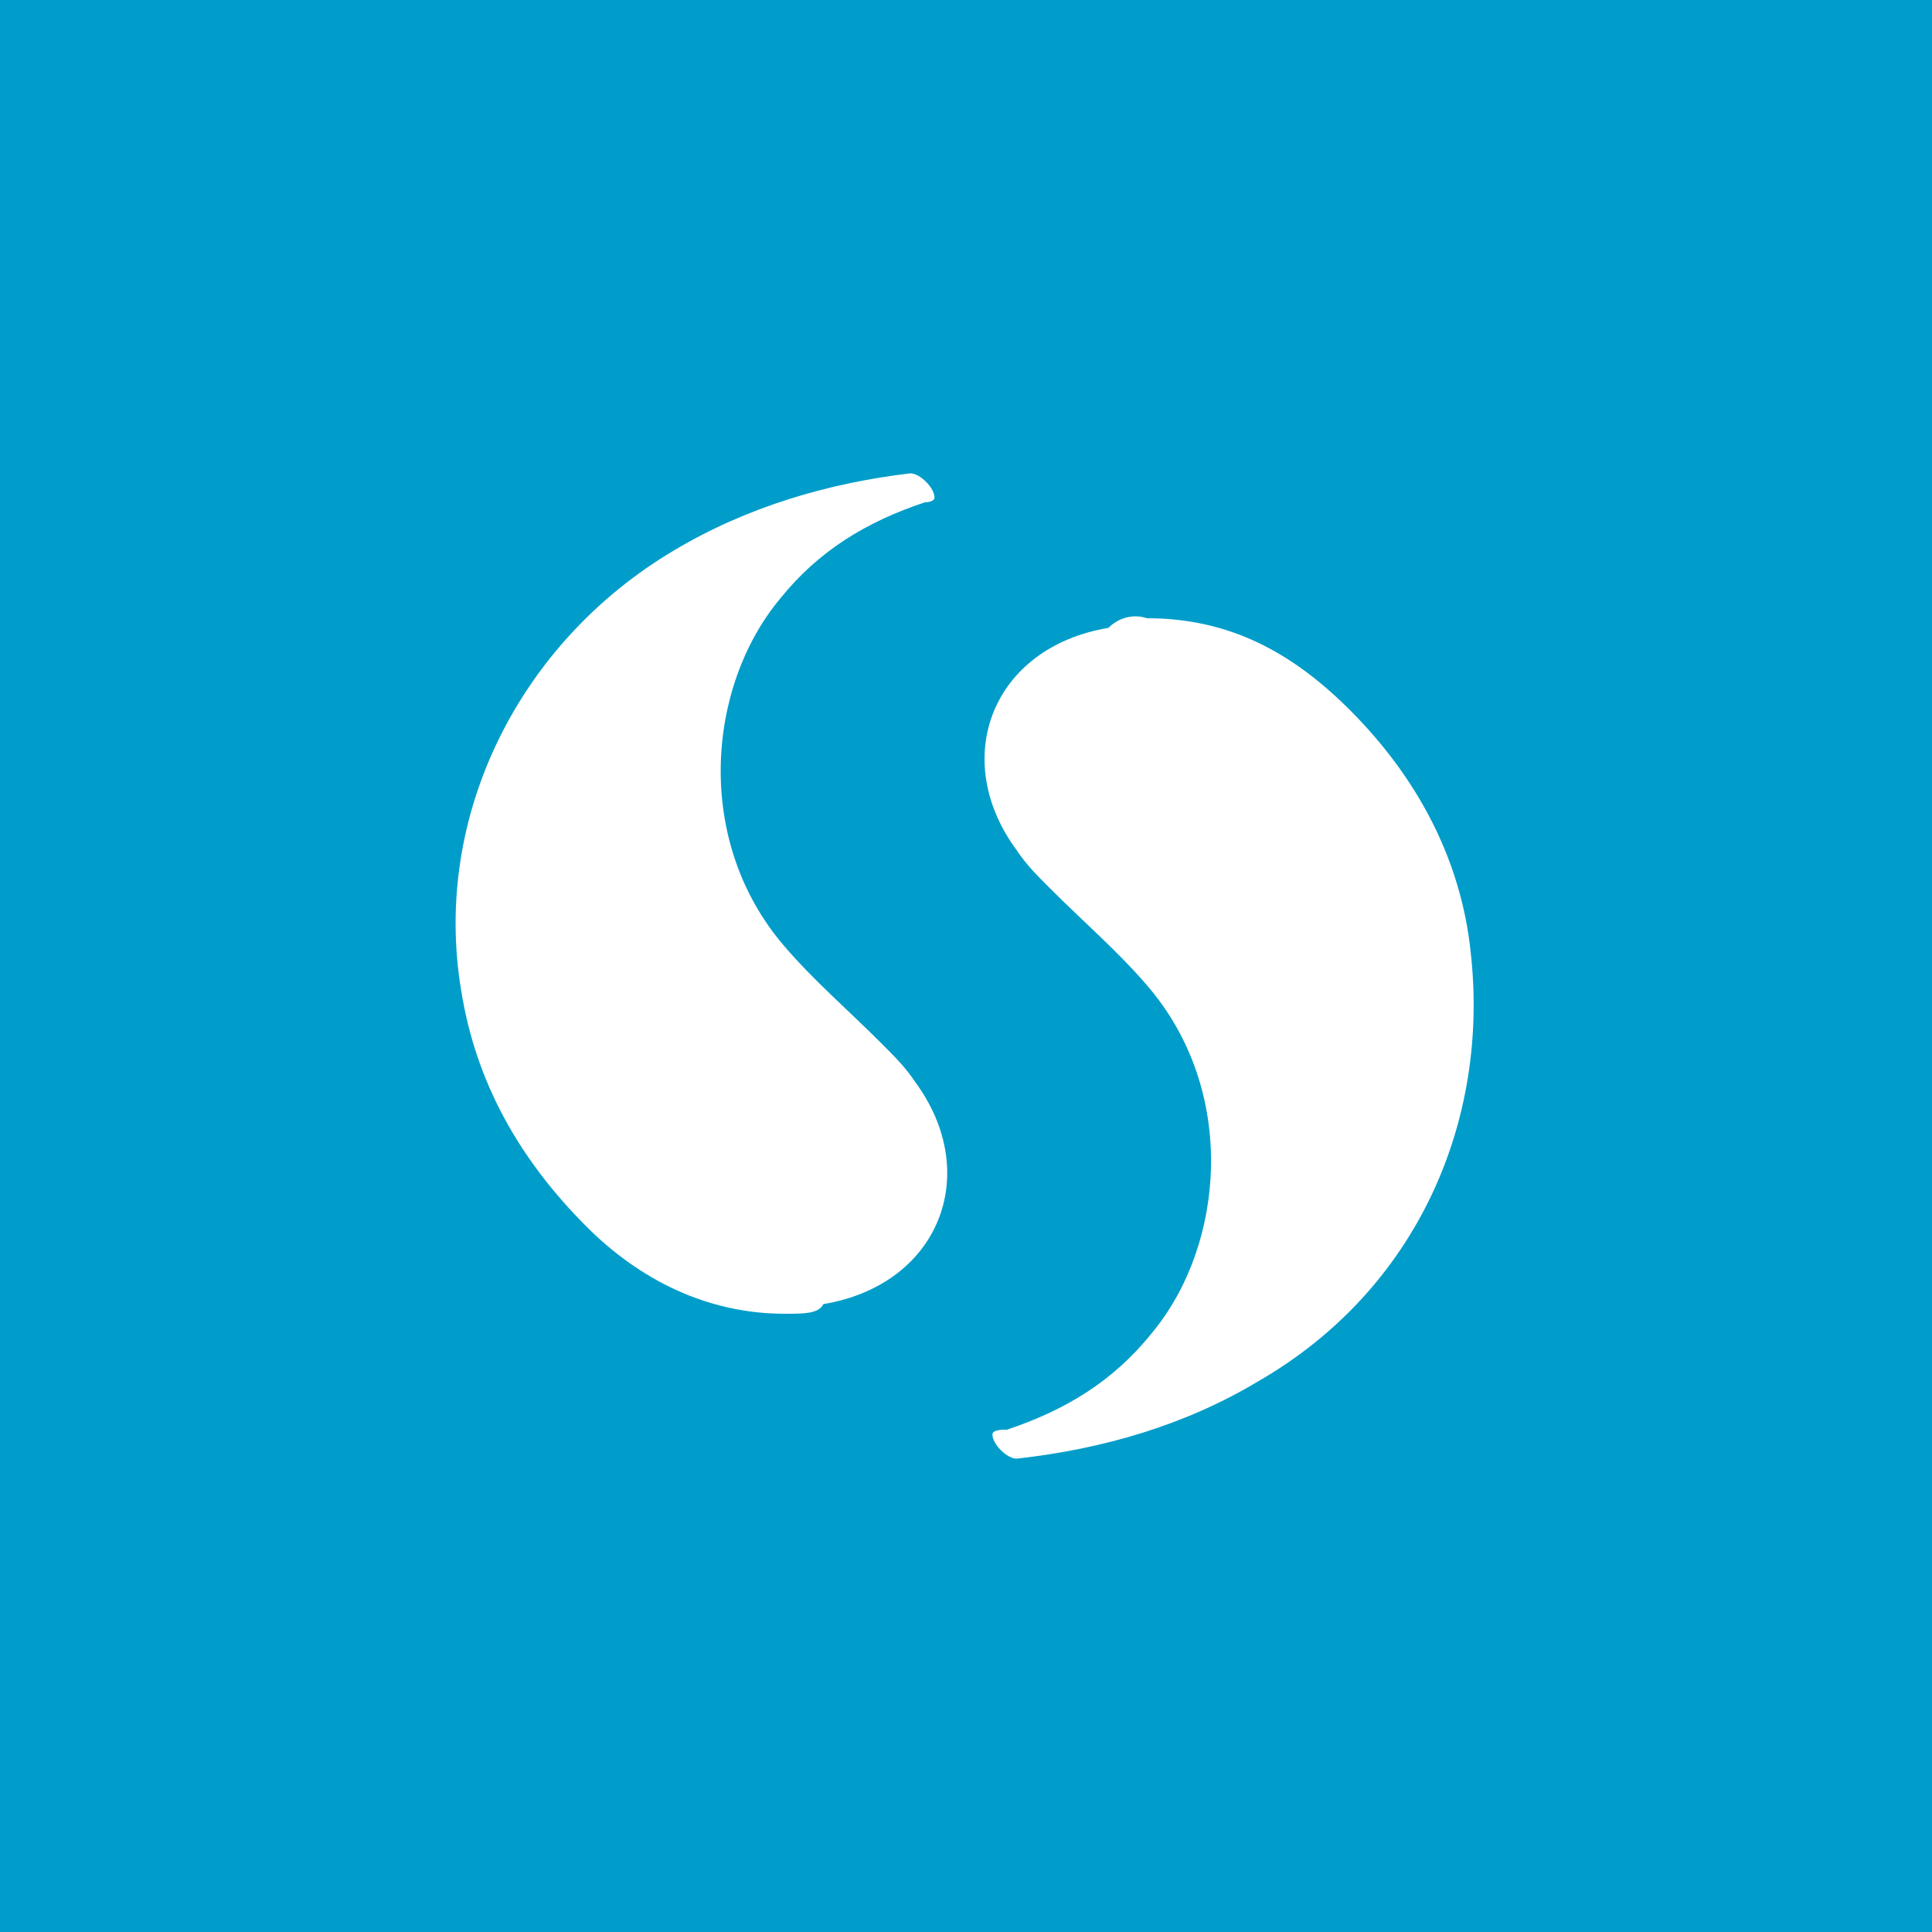
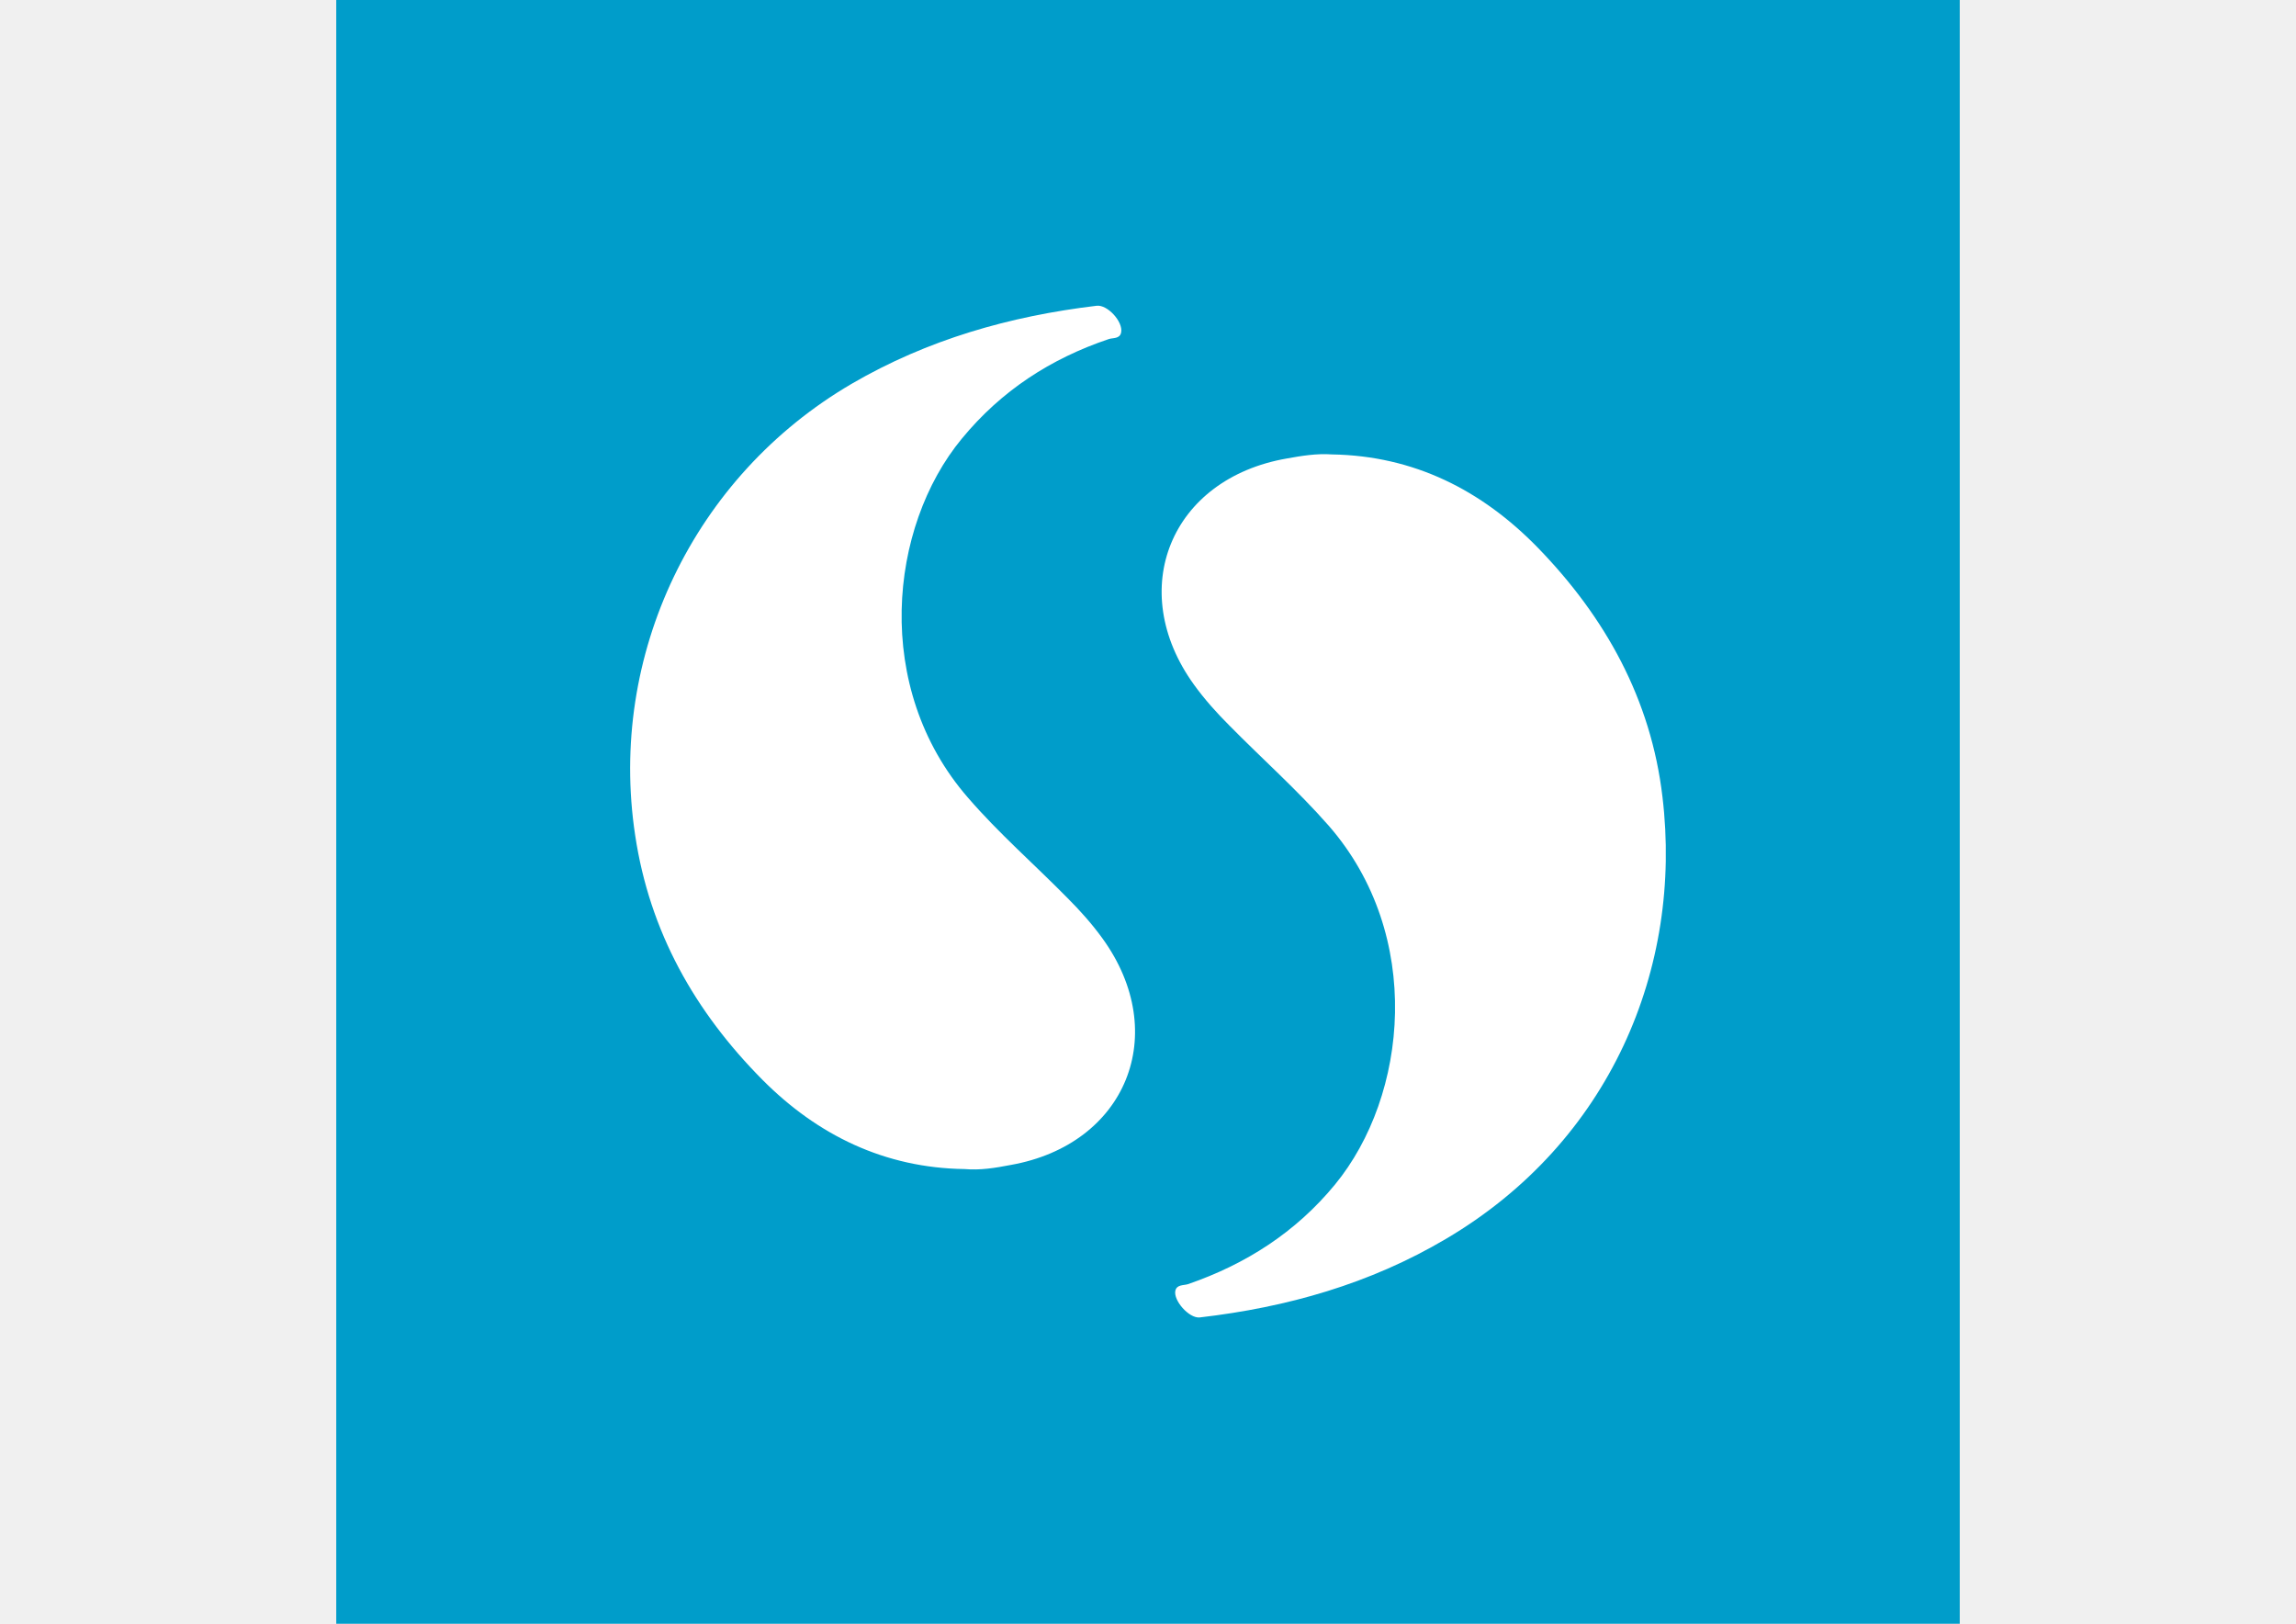
- <svg xmlns="http://www.w3.org/2000/svg" version="1.1" id="Layer_1" x="0px" y="0px" viewBox="0 0 40 40" style="enable-background:new 0 0 40 40;" xml:space="preserve">
-   <style type="text/css">
- 	.st0{fill:#009DCA;}
- 	.st1{fill:#FFFFFF;}
- </style>
-   <g id="Page-1">
-     <g id="storify">
-       <path id="bg" class="st0" d="M40,0H0v40h40V0L40,0L40,0z" />
-       <g id="icon" transform="translate(119.2473, 122)">
-         <path id="Shape" class="st1" d="M-95.5-109.2c1.7,0,3,0.7,4.2,1.9c1.4,1.4,2.3,3.1,2.5,5c0.4,3.5-1.1,7-4.4,8.9     c-1.5,0.9-3.2,1.4-5,1.6c-0.2,0-0.5-0.3-0.5-0.5c0-0.1,0.2-0.1,0.3-0.1c1.2-0.4,2.2-1,3-2c1.5-1.8,1.8-5-0.1-7.2     c-0.6-0.7-1.3-1.3-2-2c-0.3-0.3-0.5-0.5-0.7-0.8c-1.4-1.9-0.5-4.2,1.9-4.6C-96.1-109.2-95.8-109.3-95.5-109.2L-95.5-109.2z" />
-         <path id="Shape_1_" class="st1" d="M-103-94.8c-1.6,0-3-0.7-4.1-1.8c-1.4-1.4-2.3-3-2.6-4.9c-0.6-3.6,1.2-7.2,4.4-9.1     c1.5-0.9,3.2-1.4,4.9-1.6c0.2,0,0.5,0.3,0.5,0.5c0,0.1-0.2,0.1-0.2,0.1c-1.2,0.4-2.2,1-3,2c-1.5,1.8-1.8,5,0.1,7.2     c0.6,0.7,1.3,1.3,2,2c0.3,0.3,0.5,0.5,0.7,0.8c1.4,1.9,0.5,4.2-1.9,4.6C-102.3-94.8-102.6-94.8-103-94.8L-103-94.8z" />
-       </g>
-     </g>
+ <svg xmlns="http://www.w3.org/2000/svg" viewBox="0 0 841.9 595.3">
+   <g fill="#009DCA">
+     <path d="M130.7 7.4h580.4v580.4H130.7z" />
+     <path d="M718.6 0H123.3v595.3h595.3V0z" />
+   </g>
+   <g fill="#FFF">
+     <path d="M488.4 166.6c30.1.5 54.9 13.1 75.4 34.1 24.8 25.5 41.6 55.6 45.8 91.5 7.5 62.7-19.2 126.5-79.4 162-27.9 16.5-58.3 25.1-90.3 28.8-3.9.4-9.8-6.3-8.9-9.9.6-2.2 3-1.8 4.6-2.3 21.2-7.3 39.5-19 53.9-36.5 26.8-32.6 32.7-91.5-2.3-131.6-11.5-13.1-24.3-24.4-36.5-36.8-4.6-4.6-9-9.5-12.9-14.9-25.2-34.9-8.5-75.5 34-82.9 5.5-1 11-1.9 16.6-1.5zM353.7 428.6c-29.3-.4-53.9-12.4-74.1-32.7-24.8-25-41.4-54.3-46.7-89.7-10-66 21.4-131.6 79.4-165.5 27.8-16.2 58-24.8 89.8-28.6 4-.5 9.8 5.9 9 9.8-.5 2.4-3 1.9-4.5 2.4-21.4 7.2-39.5 19-53.9 36.5-26.8 32.4-32.8 91.4 2.2 131.6 11.3 13.1 24.3 24.4 36.5 36.8 4.6 4.6 9 9.5 12.9 14.9 25.2 34.9 8.7 75.5-33.7 83-5.7 1.1-11.2 2-16.9 1.5z" />
  </g>
</svg>
